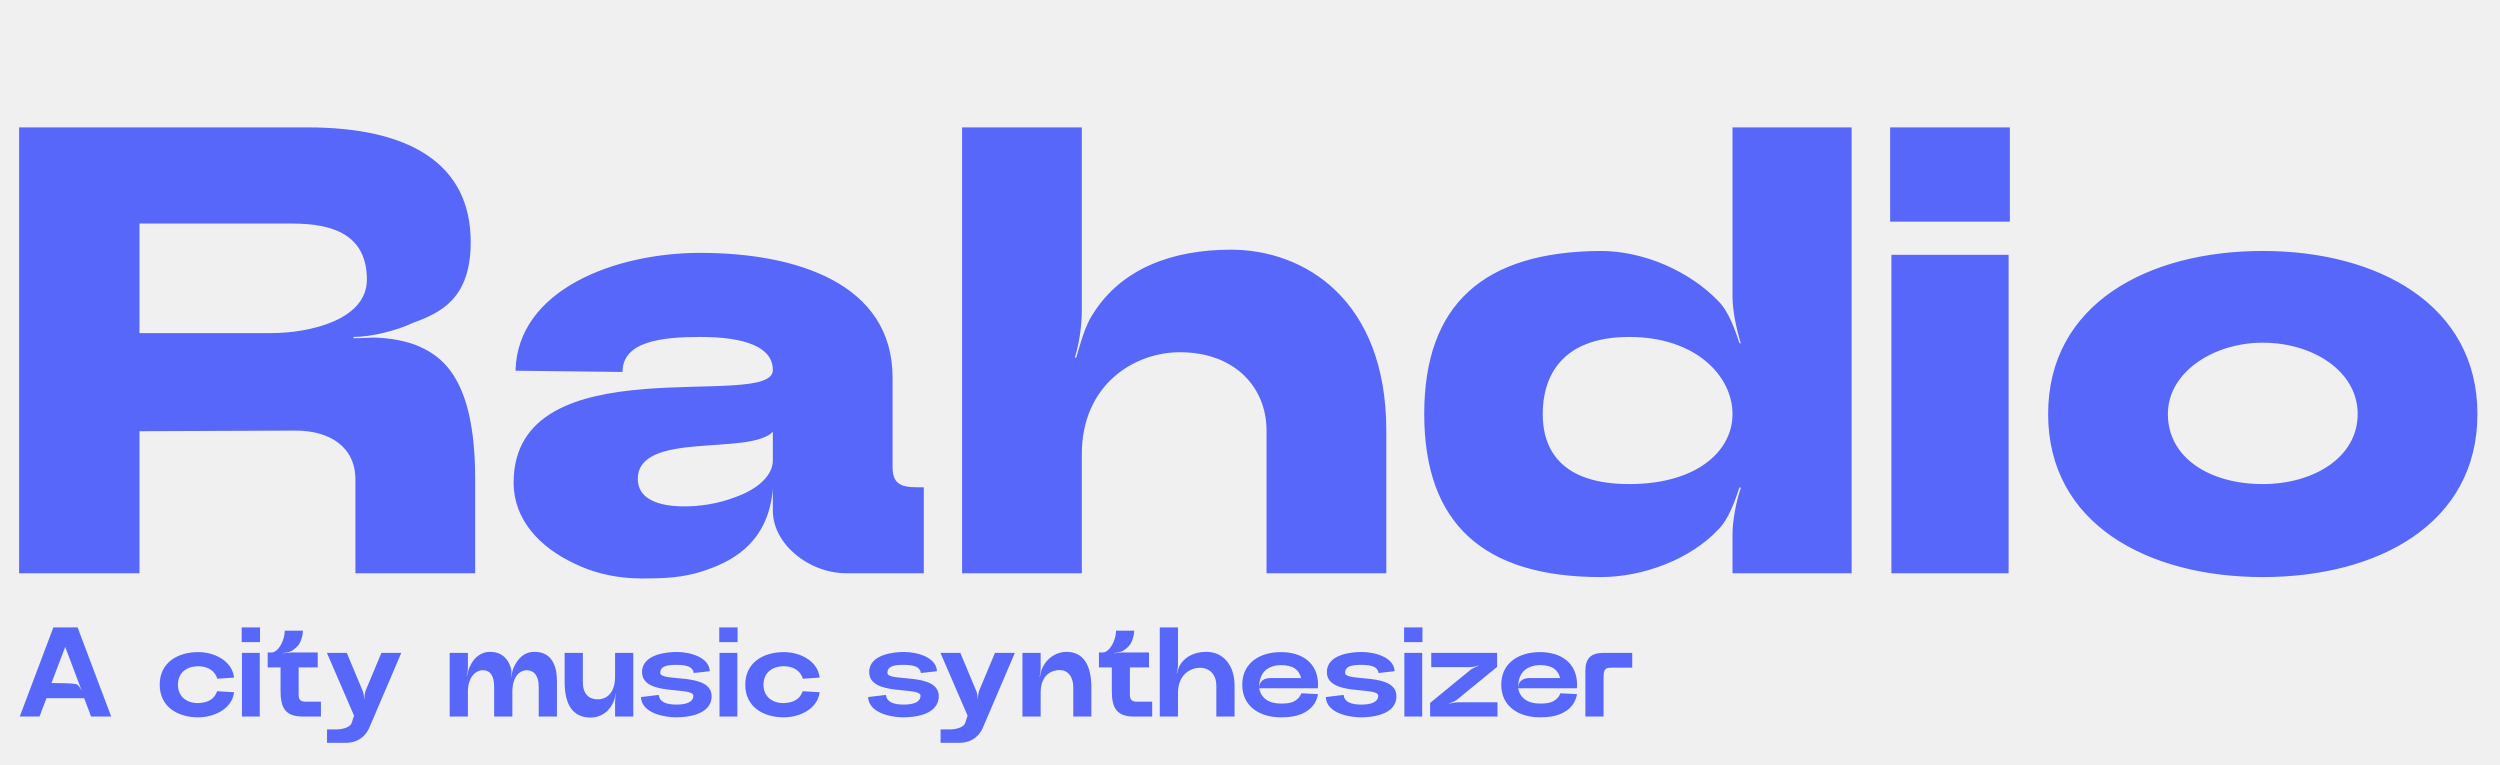
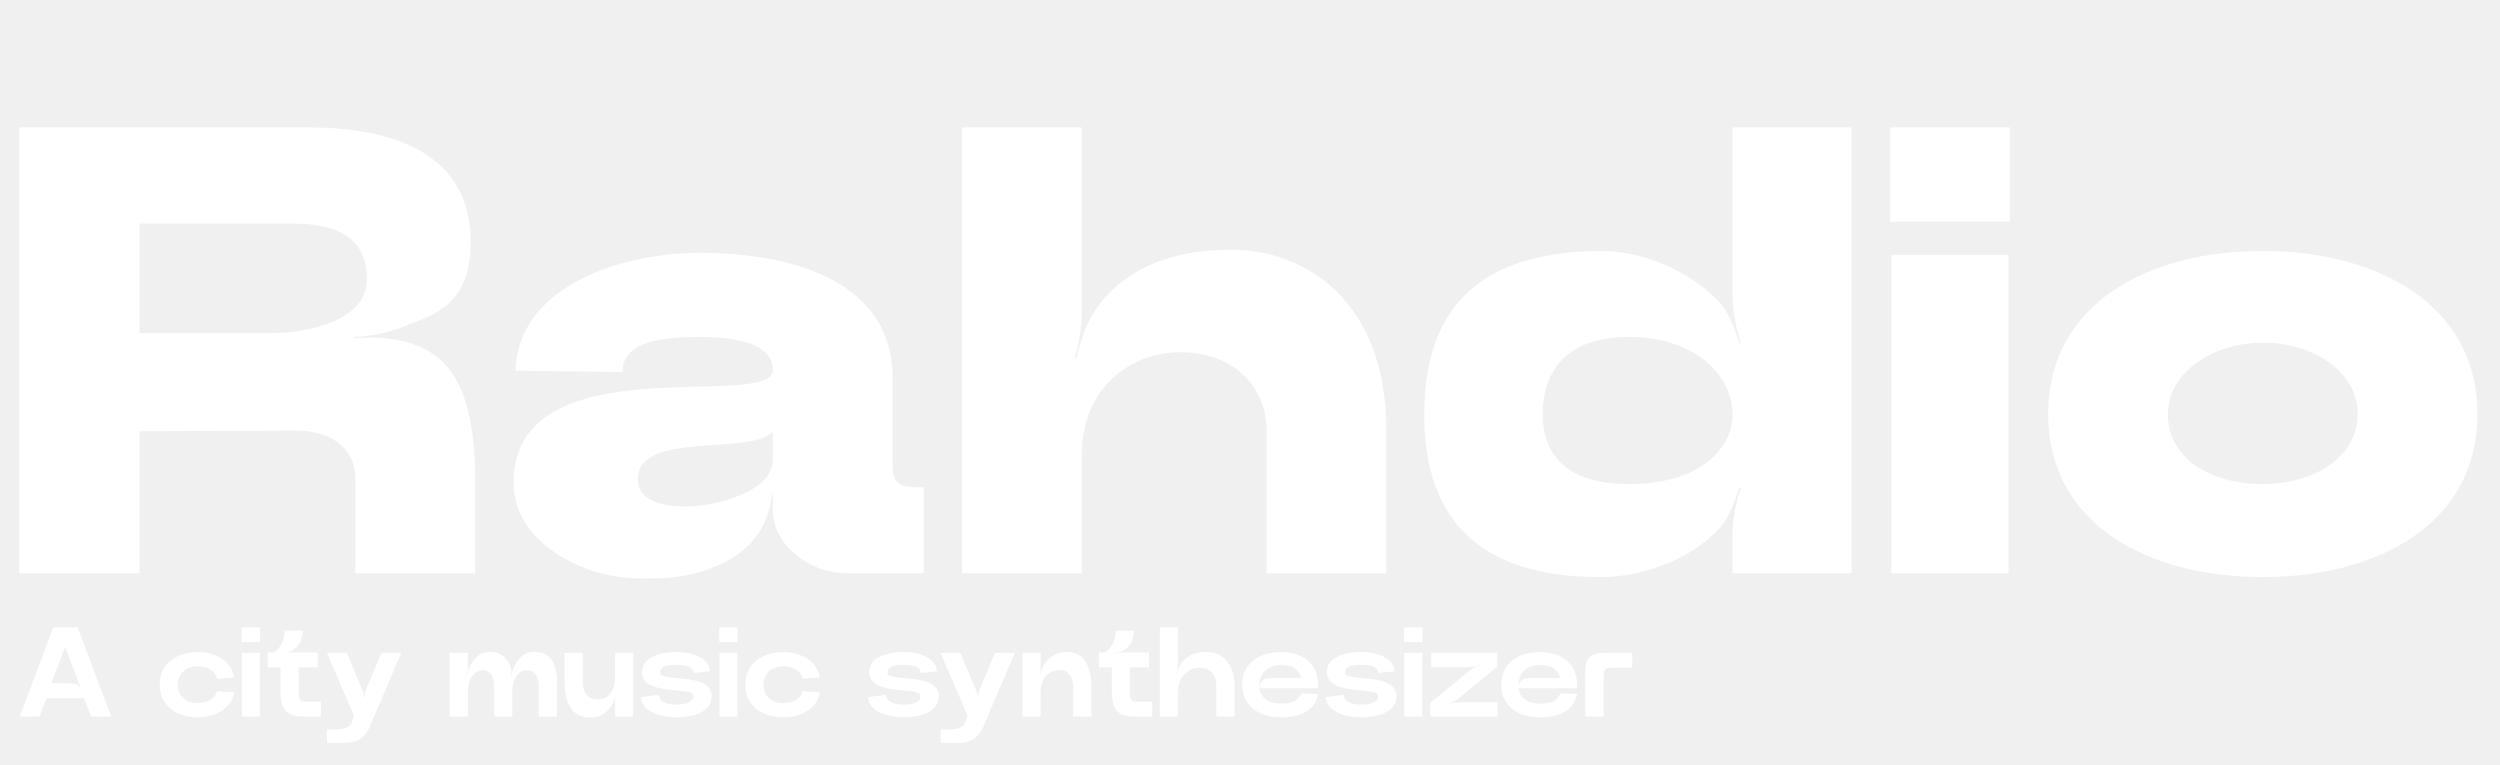
<svg xmlns="http://www.w3.org/2000/svg" width="314" height="96" viewBox="0 0 314 96" fill="none">
-   <path d="M52.08 43.28C55.36 44.56 59.68 47.28 59.68 60.16V72H44.64V60.24C44.64 56.08 41.36 54.08 37.12 54.08L17.52 54.16V72H2.4V16H38.64C51.44 16 59.12 20.56 59.12 30.4C59.12 37.52 55.36 39.28 51.84 40.56C49.84 41.52 46.64 42.32 44.4 42.32V42.48C45.6 42.48 46.48 42.4 46.8 42.4C48.24 42.4 50.32 42.64 52.08 43.28ZM36.72 28.08H17.52V41.84H34C38.96 41.84 46.08 40.16 46.08 35.12C46.08 29.44 41.76 28.08 36.72 28.08ZM87.949 31.76C100.029 31.76 112.109 35.6 112.109 47.44V58.64C112.109 60.64 112.989 61.2 115.149 61.2H116.029V72H106.349C101.469 72 97.069 68.24 97.069 64.16V61.44C96.509 67.76 92.509 70.32 88.669 71.6C86.669 72.32 84.429 72.64 81.869 72.64C80.909 72.64 76.589 72.96 72.189 70.8C67.709 68.72 64.509 65.2 64.509 60.64C64.509 42.96 97.069 51.68 97.069 46.48C97.069 43.6 93.629 42.32 87.949 42.32C83.069 42.32 78.189 42.88 78.189 46.72L64.749 46.56C64.989 36.4 77.229 31.76 87.949 31.76ZM80.109 60.16C80.109 63.6 84.909 63.6 86.029 63.6C87.629 63.6 90.109 63.36 92.669 62.32C95.229 61.36 97.069 59.68 97.069 57.84V54.24C94.029 57.28 80.109 54.08 80.109 60.16ZM137.318 39.36C140.918 33.68 147.318 31.36 154.598 31.36C163.878 31.36 174.118 37.68 174.118 54.08V72H159.078V54.08C159.078 48.64 155.078 44.24 148.198 44.24C142.438 44.24 135.878 48.32 135.878 57.04V72H120.838V16H135.878V38.96C135.878 40.8 135.558 43.2 134.998 44.88L135.158 44.96C135.718 43.12 136.278 40.88 137.318 39.36ZM215.844 66.48C212.324 70.24 206.404 72.48 201.044 72.48C186.404 72.48 178.884 65.84 178.884 52C178.884 38.16 186.404 31.6 201.044 31.52C206.484 31.52 212.244 34.08 215.844 37.84C217.124 39.12 217.924 41.44 218.484 43.12H218.644C218.084 41.28 217.604 39.04 217.604 37.2V16H232.564V72H217.604V67.12C217.604 65.28 218.084 62.96 218.644 61.28L218.484 61.2C217.924 62.88 217.124 65.2 215.844 66.48ZM204.644 60.8C213.044 60.8 217.604 56.72 217.604 52C217.604 47.28 213.044 42.32 204.644 42.32C195.924 42.32 193.764 47.52 193.764 52C193.764 56.4 196.004 60.8 204.644 60.8ZM252.44 27.84H237.4V16H252.44V27.84ZM237.56 32H252.28V72H237.56V32ZM311.164 52C311.164 65.84 298.604 72.48 284.204 72.48C269.804 72.48 257.244 65.84 257.244 52C257.244 38.16 269.804 31.52 284.204 31.52C298.604 31.52 311.164 38.24 311.164 52ZM296.124 52C296.124 46.64 290.524 43.04 284.204 43.04C278.044 43.04 272.284 46.72 272.284 52C272.284 57.52 277.564 60.8 284.204 60.8C290.604 60.8 296.124 57.44 296.124 52Z" fill="#5767F9" />
-   <path d="M13.968 90H11.44L10.576 87.696H5.84L4.96 90H2.48L6.704 78.8H9.744L13.968 90ZM10.272 86.784L8.192 81.248L6.464 85.792C7.104 85.792 7.6 85.792 8 85.808C8.384 85.824 9.024 85.84 9.552 85.92C9.792 85.984 10.032 86.272 10.272 86.784ZM20.058 86C20.058 83.232 22.298 81.904 24.906 81.904C26.89 81.904 29.146 82.96 29.402 85.104L27.29 85.248C27.034 84.336 26.186 83.68 24.906 83.68C23.37 83.68 22.346 84.56 22.346 86C22.346 87.424 23.37 88.304 24.826 88.304H24.922C26.186 88.256 26.938 87.776 27.274 86.816L29.402 86.944C29.146 89.04 26.89 90.096 24.906 90.096C22.298 90.096 20.058 88.768 20.058 86ZM32.659 80.656H30.355V78.8H32.659V80.656ZM30.387 82H32.627V90H30.387V82ZM36.629 81.952H39.909V83.824H37.509V87.28C37.509 87.984 37.877 88.128 38.373 88.128H40.309V90H38.053C35.829 90 35.237 88.912 35.237 86.768V83.824H33.621V81.952H34.101C34.933 81.952 35.765 80.464 35.765 79.216H38.053C38.037 79.392 38.021 79.584 37.989 79.776C37.909 80.112 37.797 80.544 37.541 80.944C37.301 81.28 36.917 81.584 36.597 81.776C36.293 81.92 35.861 81.984 35.541 82.032V82.064C35.861 82.016 36.293 81.952 36.629 81.952ZM45.971 86.624L47.907 82H50.403L46.498 91.136C45.81 92.928 44.419 93.296 43.49 93.296H41.075V91.616H42.275C42.691 91.616 43.907 91.488 44.163 90.816L44.467 89.888L41.059 82H43.554L45.49 86.624C45.666 86.96 45.73 87.424 45.73 87.792H45.763C45.763 87.424 45.827 86.96 45.971 86.624ZM64.512 83.856C65.024 82.736 65.792 81.872 67.152 81.872C68.896 81.872 69.952 83.04 69.952 85.584V90H67.664V86.256C67.664 84.864 67.056 84.176 66.144 84.176C65.392 84.176 64.352 84.848 64.352 86.912V90H62.064V86.256C62.064 84.8 61.52 84.176 60.624 84.176C59.92 84.176 58.768 84.832 58.768 86.912V90H56.48V82H58.768V83.728C58.768 84.096 58.704 84.56 58.624 84.928H58.656C58.736 84.56 58.816 84.096 58.992 83.76C59.552 82.464 60.544 81.872 61.52 81.872C63.168 81.872 63.84 82.896 64.144 83.824C64.272 84.192 64.24 84.656 64.224 85.024H64.256C64.272 84.656 64.368 84.192 64.512 83.856ZM77.061 88.128C76.469 89.52 75.302 90.128 74.213 90.128C71.829 90.128 70.918 88.368 70.918 85.648V82H73.206V85.664C73.206 87.168 73.957 87.84 75.094 87.84C75.942 87.84 77.254 87.296 77.254 84.992V82H79.541V90H77.254V88.16C77.254 87.84 77.317 87.408 77.382 87.088H77.35C77.285 87.408 77.206 87.824 77.061 88.128ZM80.496 87.552L82.736 87.28C82.848 88.16 83.648 88.496 84.976 88.496C86.336 88.496 87.088 88.112 87.088 87.392C87.088 86.176 80.64 87.504 80.64 84.416C80.64 82.128 83.872 81.888 84.992 81.888C86.672 81.888 89.072 82.544 89.152 84.304L87.136 84.528C87.024 83.776 86.304 83.504 84.944 83.504C83.648 83.504 82.928 83.728 82.928 84.512C82.928 85.712 89.376 84.384 89.376 87.44C89.376 89.888 86.064 90.096 84.896 90.096C83.824 90.096 80.624 89.744 80.496 87.552ZM92.643 80.656H90.339V78.8H92.643V80.656ZM90.371 82H92.611V90H90.371V82ZM93.605 86C93.605 83.232 95.845 81.904 98.453 81.904C100.437 81.904 102.693 82.96 102.949 85.104L100.837 85.248C100.581 84.336 99.733 83.68 98.453 83.68C96.917 83.68 95.893 84.56 95.893 86C95.893 87.424 96.917 88.304 98.373 88.304H98.469C99.733 88.256 100.485 87.776 100.821 86.816L102.949 86.944C102.693 89.04 100.437 90.096 98.453 90.096C95.845 90.096 93.605 88.768 93.605 86ZM109.027 87.552L111.267 87.28C111.379 88.16 112.179 88.496 113.507 88.496C114.867 88.496 115.619 88.112 115.619 87.392C115.619 86.176 109.171 87.504 109.171 84.416C109.171 82.128 112.403 81.888 113.523 81.888C115.203 81.888 117.603 82.544 117.683 84.304L115.667 84.528C115.555 83.776 114.835 83.504 113.475 83.504C112.179 83.504 111.459 83.728 111.459 84.512C111.459 85.712 117.907 84.384 117.907 87.44C117.907 89.888 114.595 90.096 113.427 90.096C112.355 90.096 109.155 89.744 109.027 87.552ZM123.033 86.624L124.969 82H127.465L123.561 91.136C122.873 92.928 121.481 93.296 120.553 93.296H118.137V91.616H119.337C119.753 91.616 120.969 91.488 121.225 90.816L121.529 89.888L118.121 82H120.617L122.553 86.624C122.729 86.96 122.793 87.424 122.793 87.792H122.825C122.825 87.424 122.889 86.96 123.033 86.624ZM130.898 83.952C131.538 82.496 132.85 81.872 133.938 81.872C136.146 81.872 137.074 83.632 137.074 86.352V90H134.802V86.336C134.802 84.928 134.082 84.16 133.09 84.16C132.146 84.16 130.706 84.704 130.706 87.008V90H128.418V82H130.706V83.904C130.706 84.24 130.642 84.672 130.578 84.992H130.61C130.674 84.672 130.754 84.224 130.898 83.952ZM141.035 81.952H144.315V83.824H141.915V87.28C141.915 87.984 142.283 88.128 142.779 88.128H144.715V90H142.459C140.235 90 139.643 88.912 139.643 86.768V83.824H138.027V81.952H138.507C139.339 81.952 140.171 80.464 140.171 79.216H142.459C142.443 79.392 142.427 79.584 142.395 79.776C142.315 80.112 142.203 80.544 141.947 80.944C141.707 81.28 141.323 81.584 141.003 81.776C140.699 81.92 140.267 81.984 139.947 82.032V82.064C140.267 82.016 140.699 81.952 141.035 81.952ZM148.244 83.472C148.964 82.336 150.212 81.872 151.54 81.872C153.524 81.872 155.06 83.408 155.06 86.112V90H152.772V86.112C152.772 84.816 152.02 83.872 150.66 83.872C149.668 83.872 147.956 84.624 147.956 87.008V90H145.668V78.8H147.956V83.392C147.956 83.76 147.892 84.24 147.78 84.576L147.812 84.592C147.924 84.224 148.036 83.776 148.244 83.472ZM165.547 86C165.547 86.24 165.531 86.24 165.515 86.448H158.155C158.267 87.072 158.571 87.552 159.035 87.872C159.483 88.208 160.187 88.368 160.827 88.368H160.955C161.579 88.368 162.091 88.304 162.491 88.112C162.875 87.92 163.259 87.6 163.451 87.072L165.547 87.184C165.339 88.352 164.651 89.072 163.819 89.504C162.987 89.952 161.995 90.096 160.891 90.096C158.267 90.096 156.027 88.768 156.027 86C156.027 83.232 158.267 81.904 160.891 81.904C163.515 81.904 165.547 83.248 165.547 86ZM160.955 83.536H160.859C160.267 83.536 159.467 83.728 158.955 84.176C158.443 84.64 158.155 85.36 158.155 86.256V86.448C158.171 85.872 158.331 85.664 158.571 85.456C158.811 85.248 159.211 85.168 159.547 85.168H163.435C163.259 84.592 163.019 84.224 162.619 83.952C162.219 83.68 161.595 83.536 160.955 83.536ZM166.511 87.552L168.751 87.28C168.863 88.16 169.663 88.496 170.991 88.496C172.351 88.496 173.103 88.112 173.103 87.392C173.103 86.176 166.655 87.504 166.655 84.416C166.655 82.128 169.887 81.888 171.007 81.888C172.687 81.888 175.087 82.544 175.167 84.304L173.151 84.528C173.039 83.776 172.319 83.504 170.959 83.504C169.663 83.504 168.943 83.728 168.943 84.512C168.943 85.712 175.391 84.384 175.391 87.44C175.391 89.888 172.079 90.096 170.911 90.096C169.839 90.096 166.639 89.744 166.511 87.552ZM178.659 80.656H176.355V78.8H178.659V80.656ZM176.387 82H178.627V90H176.387V82ZM184.533 83.792H179.765V82H188.037V83.76L183.029 87.856C182.757 88.064 182.325 88.256 181.989 88.384V88.416C182.325 88.288 182.805 88.208 183.173 88.208H188.085V90H179.621V88.288L184.677 84.144C184.933 83.952 185.381 83.744 185.717 83.616V83.584C185.349 83.712 184.901 83.792 184.533 83.792ZM198.078 86C198.078 86.24 198.062 86.24 198.046 86.448H190.686C190.798 87.072 191.102 87.552 191.566 87.872C192.014 88.208 192.718 88.368 193.358 88.368H193.486C194.11 88.368 194.622 88.304 195.022 88.112C195.406 87.92 195.79 87.6 195.982 87.072L198.078 87.184C197.87 88.352 197.182 89.072 196.35 89.504C195.518 89.952 194.526 90.096 193.422 90.096C190.798 90.096 188.558 88.768 188.558 86C188.558 83.232 190.798 81.904 193.422 81.904C196.046 81.904 198.078 83.248 198.078 86ZM193.486 83.536H193.39C192.798 83.536 191.998 83.728 191.486 84.176C190.974 84.64 190.686 85.36 190.686 86.256V86.448C190.702 85.872 190.862 85.664 191.102 85.456C191.342 85.248 191.742 85.168 192.078 85.168H195.966C195.79 84.592 195.55 84.224 195.15 83.952C194.75 83.68 194.126 83.536 193.486 83.536ZM205.009 82V83.856H202.481C201.585 83.856 201.409 84.048 201.409 85.152V90H199.121V84.288C199.121 82.72 199.777 82 201.409 82H205.009Z" fill="#5767F9" />
+   <path d="M52.08 43.28C55.36 44.56 59.68 47.28 59.68 60.16V72H44.64V60.24C44.64 56.08 41.36 54.08 37.12 54.08L17.52 54.16V72H2.4V16H38.64C51.44 16 59.12 20.56 59.12 30.4C59.12 37.52 55.36 39.28 51.84 40.56C49.84 41.52 46.64 42.32 44.4 42.32V42.48C45.6 42.48 46.48 42.4 46.8 42.4C48.24 42.4 50.32 42.64 52.08 43.28ZM36.72 28.08H17.52V41.84H34C38.96 41.84 46.08 40.16 46.08 35.12C46.08 29.44 41.76 28.08 36.72 28.08ZM87.949 31.76C100.029 31.76 112.109 35.6 112.109 47.44V58.64C112.109 60.64 112.989 61.2 115.149 61.2H116.029V72H106.349C101.469 72 97.069 68.24 97.069 64.16V61.44C96.509 67.76 92.509 70.32 88.669 71.6C86.669 72.32 84.429 72.64 81.869 72.64C80.909 72.64 76.589 72.96 72.189 70.8C67.709 68.72 64.509 65.2 64.509 60.64C64.509 42.96 97.069 51.68 97.069 46.48C97.069 43.6 93.629 42.32 87.949 42.32C83.069 42.32 78.189 42.88 78.189 46.72L64.749 46.56C64.989 36.4 77.229 31.76 87.949 31.76ZM80.109 60.16C80.109 63.6 84.909 63.6 86.029 63.6C87.629 63.6 90.109 63.36 92.669 62.32C95.229 61.36 97.069 59.68 97.069 57.84V54.24C94.029 57.28 80.109 54.08 80.109 60.16ZM137.318 39.36C140.918 33.68 147.318 31.36 154.598 31.36C163.878 31.36 174.118 37.68 174.118 54.08V72H159.078V54.08C159.078 48.64 155.078 44.24 148.198 44.24C142.438 44.24 135.878 48.32 135.878 57.04V72H120.838V16H135.878V38.96C135.878 40.8 135.558 43.2 134.998 44.88L135.158 44.96C135.718 43.12 136.278 40.88 137.318 39.36ZM215.844 66.48C212.324 70.24 206.404 72.48 201.044 72.48C186.404 72.48 178.884 65.84 178.884 52C178.884 38.16 186.404 31.6 201.044 31.52C206.484 31.52 212.244 34.08 215.844 37.84C217.124 39.12 217.924 41.44 218.484 43.12H218.644C218.084 41.28 217.604 39.04 217.604 37.2V16H232.564V72H217.604V67.12C217.604 65.28 218.084 62.96 218.644 61.28L218.484 61.2C217.924 62.88 217.124 65.2 215.844 66.48ZM204.644 60.8C213.044 60.8 217.604 56.72 217.604 52C217.604 47.28 213.044 42.32 204.644 42.32C195.924 42.32 193.764 47.52 193.764 52C193.764 56.4 196.004 60.8 204.644 60.8ZM252.44 27.84H237.4V16H252.44V27.84ZM237.56 32H252.28V72H237.56V32ZM311.164 52C311.164 65.84 298.604 72.48 284.204 72.48C269.804 72.48 257.244 65.84 257.244 52C257.244 38.16 269.804 31.52 284.204 31.52C298.604 31.52 311.164 38.24 311.164 52ZM296.124 52C296.124 46.64 290.524 43.04 284.204 43.04C278.044 43.04 272.284 46.72 272.284 52C272.284 57.52 277.564 60.8 284.204 60.8C290.604 60.8 296.124 57.44 296.124 52Z" fill="white" />
+   <path d="M13.968 90H11.44L10.576 87.696H5.84L4.96 90H2.48L6.704 78.8H9.744L13.968 90ZM10.272 86.784L8.192 81.248L6.464 85.792C7.104 85.792 7.6 85.792 8 85.808C8.384 85.824 9.024 85.84 9.552 85.92C9.792 85.984 10.032 86.272 10.272 86.784ZM20.058 86C20.058 83.232 22.298 81.904 24.906 81.904C26.89 81.904 29.146 82.96 29.402 85.104L27.29 85.248C27.034 84.336 26.186 83.68 24.906 83.68C23.37 83.68 22.346 84.56 22.346 86C22.346 87.424 23.37 88.304 24.826 88.304H24.922C26.186 88.256 26.938 87.776 27.274 86.816L29.402 86.944C29.146 89.04 26.89 90.096 24.906 90.096C22.298 90.096 20.058 88.768 20.058 86ZM32.659 80.656H30.355V78.8H32.659V80.656ZM30.387 82H32.627V90H30.387V82ZM36.629 81.952H39.909V83.824H37.509V87.28C37.509 87.984 37.877 88.128 38.373 88.128H40.309V90H38.053C35.829 90 35.237 88.912 35.237 86.768V83.824H33.621V81.952H34.101C34.933 81.952 35.765 80.464 35.765 79.216H38.053C38.037 79.392 38.021 79.584 37.989 79.776C37.909 80.112 37.797 80.544 37.541 80.944C37.301 81.28 36.917 81.584 36.597 81.776C36.293 81.92 35.861 81.984 35.541 82.032V82.064C35.861 82.016 36.293 81.952 36.629 81.952ZM45.971 86.624L47.907 82H50.403L46.498 91.136C45.81 92.928 44.419 93.296 43.49 93.296H41.075V91.616H42.275C42.691 91.616 43.907 91.488 44.163 90.816L44.467 89.888L41.059 82H43.554L45.49 86.624C45.666 86.96 45.73 87.424 45.73 87.792H45.763C45.763 87.424 45.827 86.96 45.971 86.624ZM64.512 83.856C65.024 82.736 65.792 81.872 67.152 81.872C68.896 81.872 69.952 83.04 69.952 85.584V90H67.664V86.256C67.664 84.864 67.056 84.176 66.144 84.176C65.392 84.176 64.352 84.848 64.352 86.912V90H62.064V86.256C62.064 84.8 61.52 84.176 60.624 84.176C59.92 84.176 58.768 84.832 58.768 86.912V90H56.48V82H58.768V83.728C58.768 84.096 58.704 84.56 58.624 84.928H58.656C58.736 84.56 58.816 84.096 58.992 83.76C59.552 82.464 60.544 81.872 61.52 81.872C63.168 81.872 63.84 82.896 64.144 83.824C64.272 84.192 64.24 84.656 64.224 85.024H64.256C64.272 84.656 64.368 84.192 64.512 83.856ZM77.061 88.128C76.469 89.52 75.302 90.128 74.213 90.128C71.829 90.128 70.918 88.368 70.918 85.648V82H73.206V85.664C73.206 87.168 73.957 87.84 75.094 87.84C75.942 87.84 77.254 87.296 77.254 84.992V82H79.541V90H77.254V88.16C77.254 87.84 77.317 87.408 77.382 87.088H77.35C77.285 87.408 77.206 87.824 77.061 88.128ZM80.496 87.552L82.736 87.28C82.848 88.16 83.648 88.496 84.976 88.496C86.336 88.496 87.088 88.112 87.088 87.392C87.088 86.176 80.64 87.504 80.64 84.416C80.64 82.128 83.872 81.888 84.992 81.888C86.672 81.888 89.072 82.544 89.152 84.304L87.136 84.528C87.024 83.776 86.304 83.504 84.944 83.504C83.648 83.504 82.928 83.728 82.928 84.512C82.928 85.712 89.376 84.384 89.376 87.44C89.376 89.888 86.064 90.096 84.896 90.096C83.824 90.096 80.624 89.744 80.496 87.552ZM92.643 80.656H90.339V78.8H92.643V80.656ZM90.371 82H92.611V90H90.371V82ZM93.605 86C93.605 83.232 95.845 81.904 98.453 81.904C100.437 81.904 102.693 82.96 102.949 85.104L100.837 85.248C100.581 84.336 99.733 83.68 98.453 83.68C96.917 83.68 95.893 84.56 95.893 86C95.893 87.424 96.917 88.304 98.373 88.304H98.469C99.733 88.256 100.485 87.776 100.821 86.816L102.949 86.944C102.693 89.04 100.437 90.096 98.453 90.096C95.845 90.096 93.605 88.768 93.605 86ZM109.027 87.552L111.267 87.28C111.379 88.16 112.179 88.496 113.507 88.496C114.867 88.496 115.619 88.112 115.619 87.392C115.619 86.176 109.171 87.504 109.171 84.416C109.171 82.128 112.403 81.888 113.523 81.888C115.203 81.888 117.603 82.544 117.683 84.304L115.667 84.528C115.555 83.776 114.835 83.504 113.475 83.504C112.179 83.504 111.459 83.728 111.459 84.512C111.459 85.712 117.907 84.384 117.907 87.44C117.907 89.888 114.595 90.096 113.427 90.096C112.355 90.096 109.155 89.744 109.027 87.552ZM123.033 86.624L124.969 82H127.465L123.561 91.136C122.873 92.928 121.481 93.296 120.553 93.296H118.137V91.616H119.337C119.753 91.616 120.969 91.488 121.225 90.816L121.529 89.888L118.121 82H120.617L122.553 86.624C122.729 86.96 122.793 87.424 122.793 87.792H122.825C122.825 87.424 122.889 86.96 123.033 86.624ZM130.898 83.952C131.538 82.496 132.85 81.872 133.938 81.872C136.146 81.872 137.074 83.632 137.074 86.352V90H134.802V86.336C134.802 84.928 134.082 84.16 133.09 84.16C132.146 84.16 130.706 84.704 130.706 87.008V90H128.418V82H130.706V83.904C130.706 84.24 130.642 84.672 130.578 84.992H130.61C130.674 84.672 130.754 84.224 130.898 83.952ZM141.035 81.952H144.315V83.824H141.915V87.28C141.915 87.984 142.283 88.128 142.779 88.128H144.715V90H142.459C140.235 90 139.643 88.912 139.643 86.768V83.824H138.027V81.952H138.507C139.339 81.952 140.171 80.464 140.171 79.216H142.459C142.443 79.392 142.427 79.584 142.395 79.776C142.315 80.112 142.203 80.544 141.947 80.944C141.707 81.28 141.323 81.584 141.003 81.776C140.699 81.92 140.267 81.984 139.947 82.032V82.064C140.267 82.016 140.699 81.952 141.035 81.952ZM148.244 83.472C148.964 82.336 150.212 81.872 151.54 81.872C153.524 81.872 155.06 83.408 155.06 86.112V90H152.772V86.112C152.772 84.816 152.02 83.872 150.66 83.872C149.668 83.872 147.956 84.624 147.956 87.008V90H145.668V78.8H147.956V83.392C147.956 83.76 147.892 84.24 147.78 84.576L147.812 84.592C147.924 84.224 148.036 83.776 148.244 83.472ZM165.547 86C165.547 86.24 165.531 86.24 165.515 86.448H158.155C158.267 87.072 158.571 87.552 159.035 87.872C159.483 88.208 160.187 88.368 160.827 88.368H160.955C161.579 88.368 162.091 88.304 162.491 88.112C162.875 87.92 163.259 87.6 163.451 87.072L165.547 87.184C165.339 88.352 164.651 89.072 163.819 89.504C162.987 89.952 161.995 90.096 160.891 90.096C158.267 90.096 156.027 88.768 156.027 86C156.027 83.232 158.267 81.904 160.891 81.904C163.515 81.904 165.547 83.248 165.547 86ZM160.955 83.536H160.859C160.267 83.536 159.467 83.728 158.955 84.176C158.443 84.64 158.155 85.36 158.155 86.256V86.448C158.171 85.872 158.331 85.664 158.571 85.456C158.811 85.248 159.211 85.168 159.547 85.168H163.435C163.259 84.592 163.019 84.224 162.619 83.952C162.219 83.68 161.595 83.536 160.955 83.536ZM166.511 87.552L168.751 87.28C168.863 88.16 169.663 88.496 170.991 88.496C172.351 88.496 173.103 88.112 173.103 87.392C173.103 86.176 166.655 87.504 166.655 84.416C166.655 82.128 169.887 81.888 171.007 81.888C172.687 81.888 175.087 82.544 175.167 84.304L173.151 84.528C173.039 83.776 172.319 83.504 170.959 83.504C169.663 83.504 168.943 83.728 168.943 84.512C168.943 85.712 175.391 84.384 175.391 87.44C175.391 89.888 172.079 90.096 170.911 90.096C169.839 90.096 166.639 89.744 166.511 87.552ZM178.659 80.656H176.355V78.8H178.659V80.656ZM176.387 82H178.627V90H176.387V82ZM184.533 83.792H179.765V82H188.037V83.76L183.029 87.856C182.757 88.064 182.325 88.256 181.989 88.384V88.416C182.325 88.288 182.805 88.208 183.173 88.208H188.085V90H179.621V88.288L184.677 84.144C184.933 83.952 185.381 83.744 185.717 83.616V83.584C185.349 83.712 184.901 83.792 184.533 83.792ZM198.078 86C198.078 86.24 198.062 86.24 198.046 86.448H190.686C190.798 87.072 191.102 87.552 191.566 87.872C192.014 88.208 192.718 88.368 193.358 88.368H193.486C194.11 88.368 194.622 88.304 195.022 88.112C195.406 87.92 195.79 87.6 195.982 87.072L198.078 87.184C197.87 88.352 197.182 89.072 196.35 89.504C195.518 89.952 194.526 90.096 193.422 90.096C190.798 90.096 188.558 88.768 188.558 86C188.558 83.232 190.798 81.904 193.422 81.904C196.046 81.904 198.078 83.248 198.078 86ZM193.486 83.536H193.39C192.798 83.536 191.998 83.728 191.486 84.176C190.974 84.64 190.686 85.36 190.686 86.256V86.448C190.702 85.872 190.862 85.664 191.102 85.456C191.342 85.248 191.742 85.168 192.078 85.168H195.966C195.79 84.592 195.55 84.224 195.15 83.952C194.75 83.68 194.126 83.536 193.486 83.536ZM205.009 82V83.856H202.481C201.585 83.856 201.409 84.048 201.409 85.152V90H199.121V84.288C199.121 82.72 199.777 82 201.409 82H205.009Z" fill="white" />
</svg>
